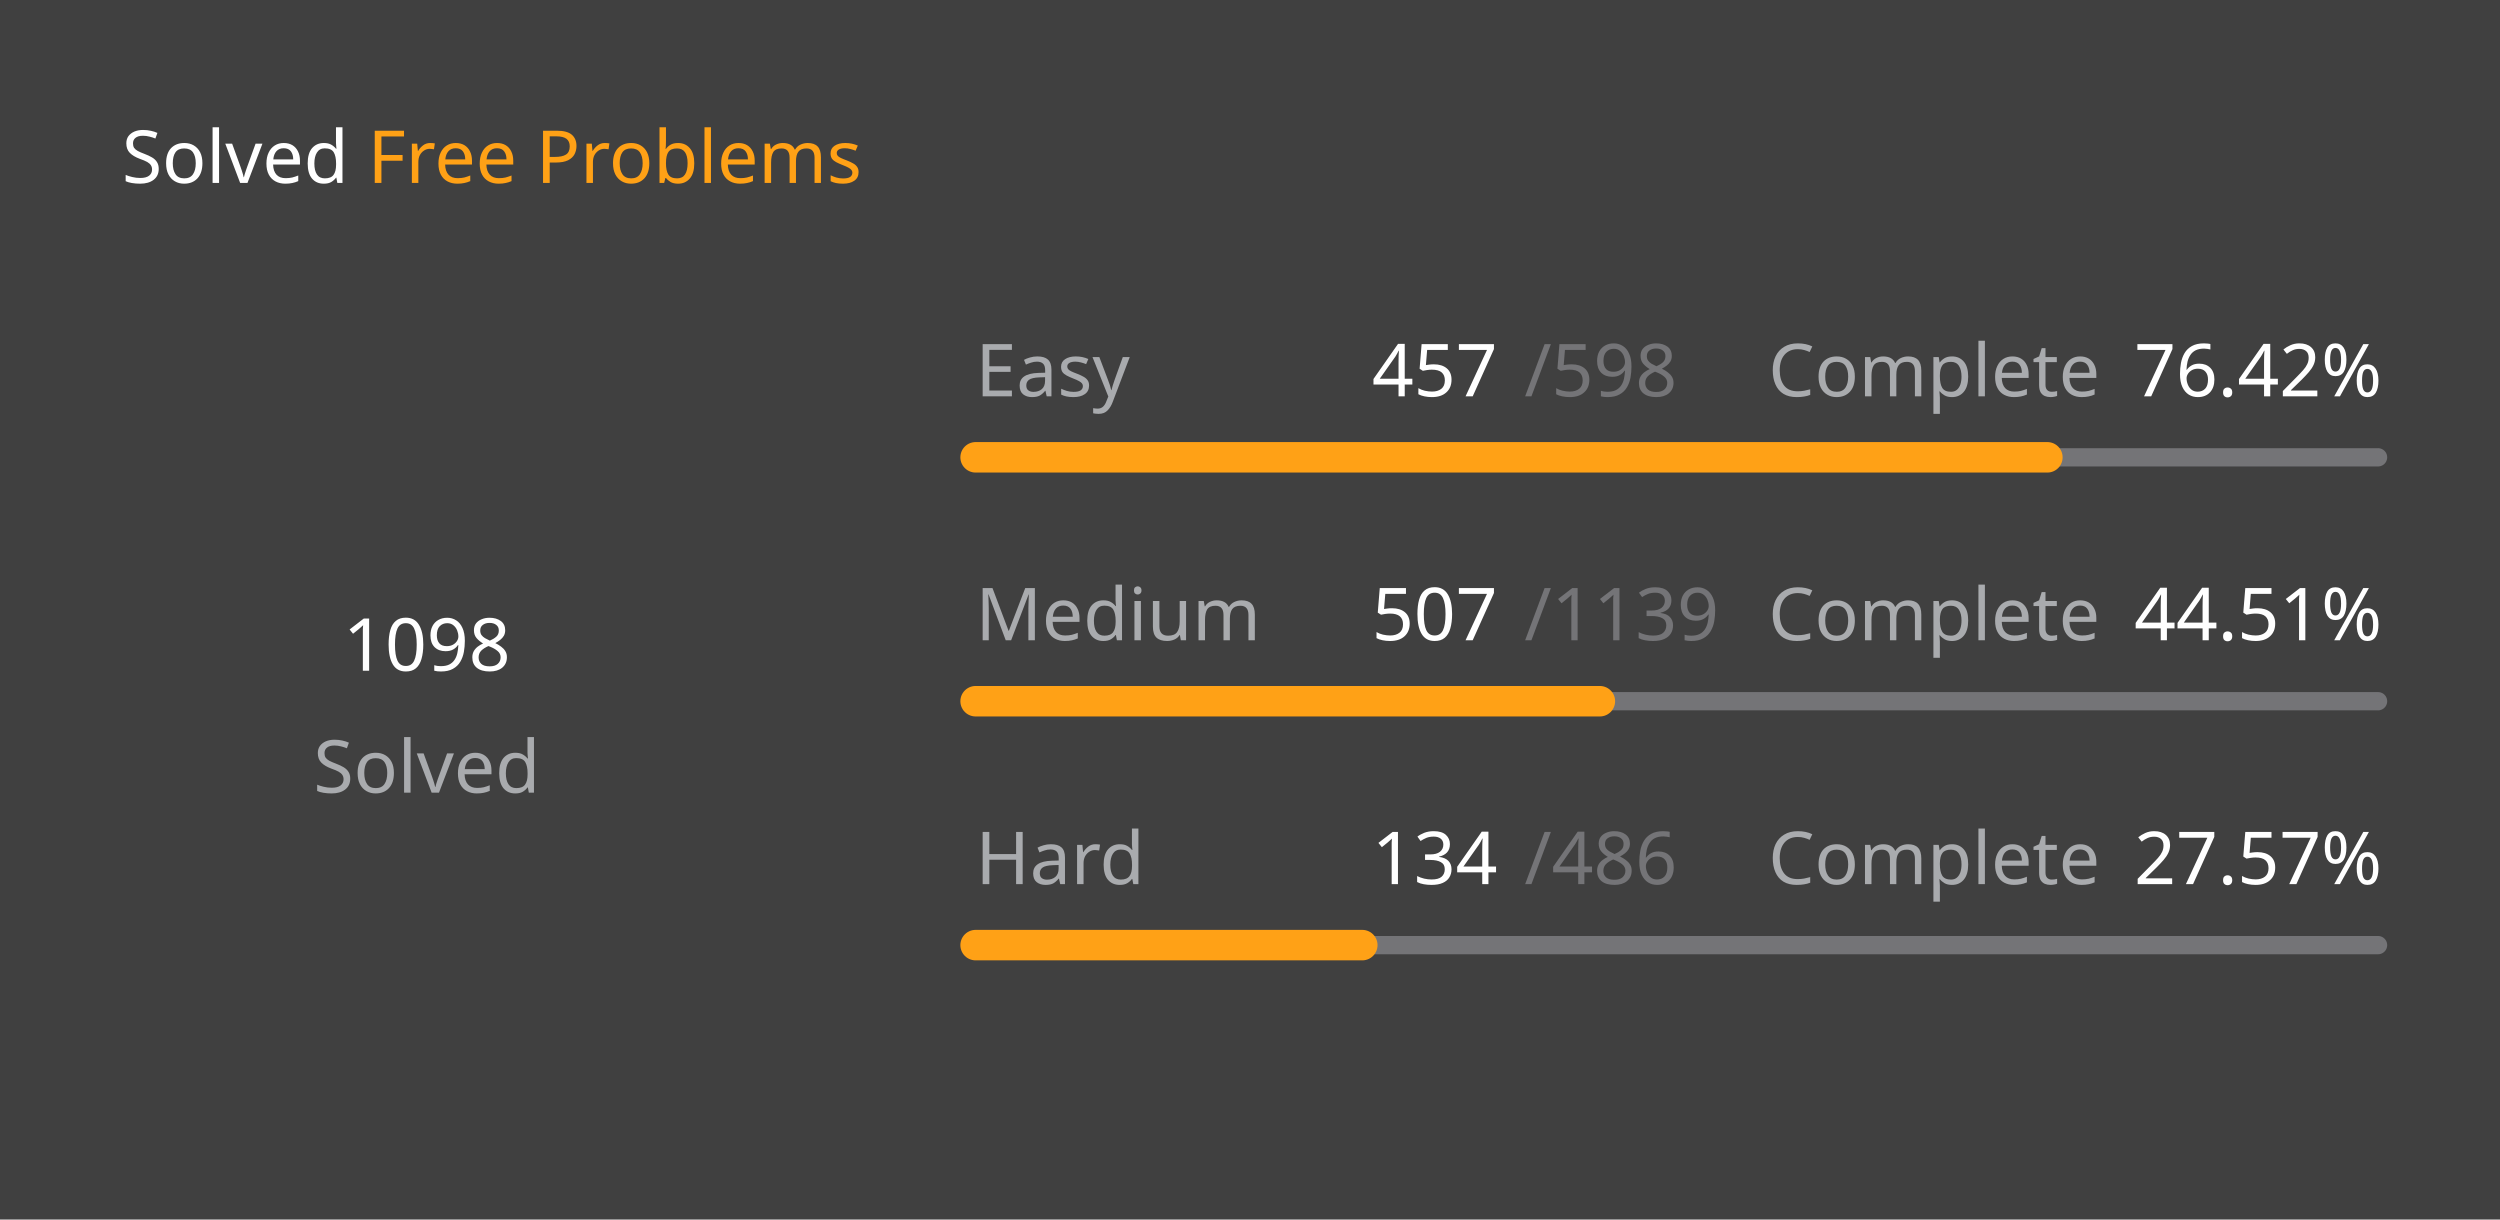
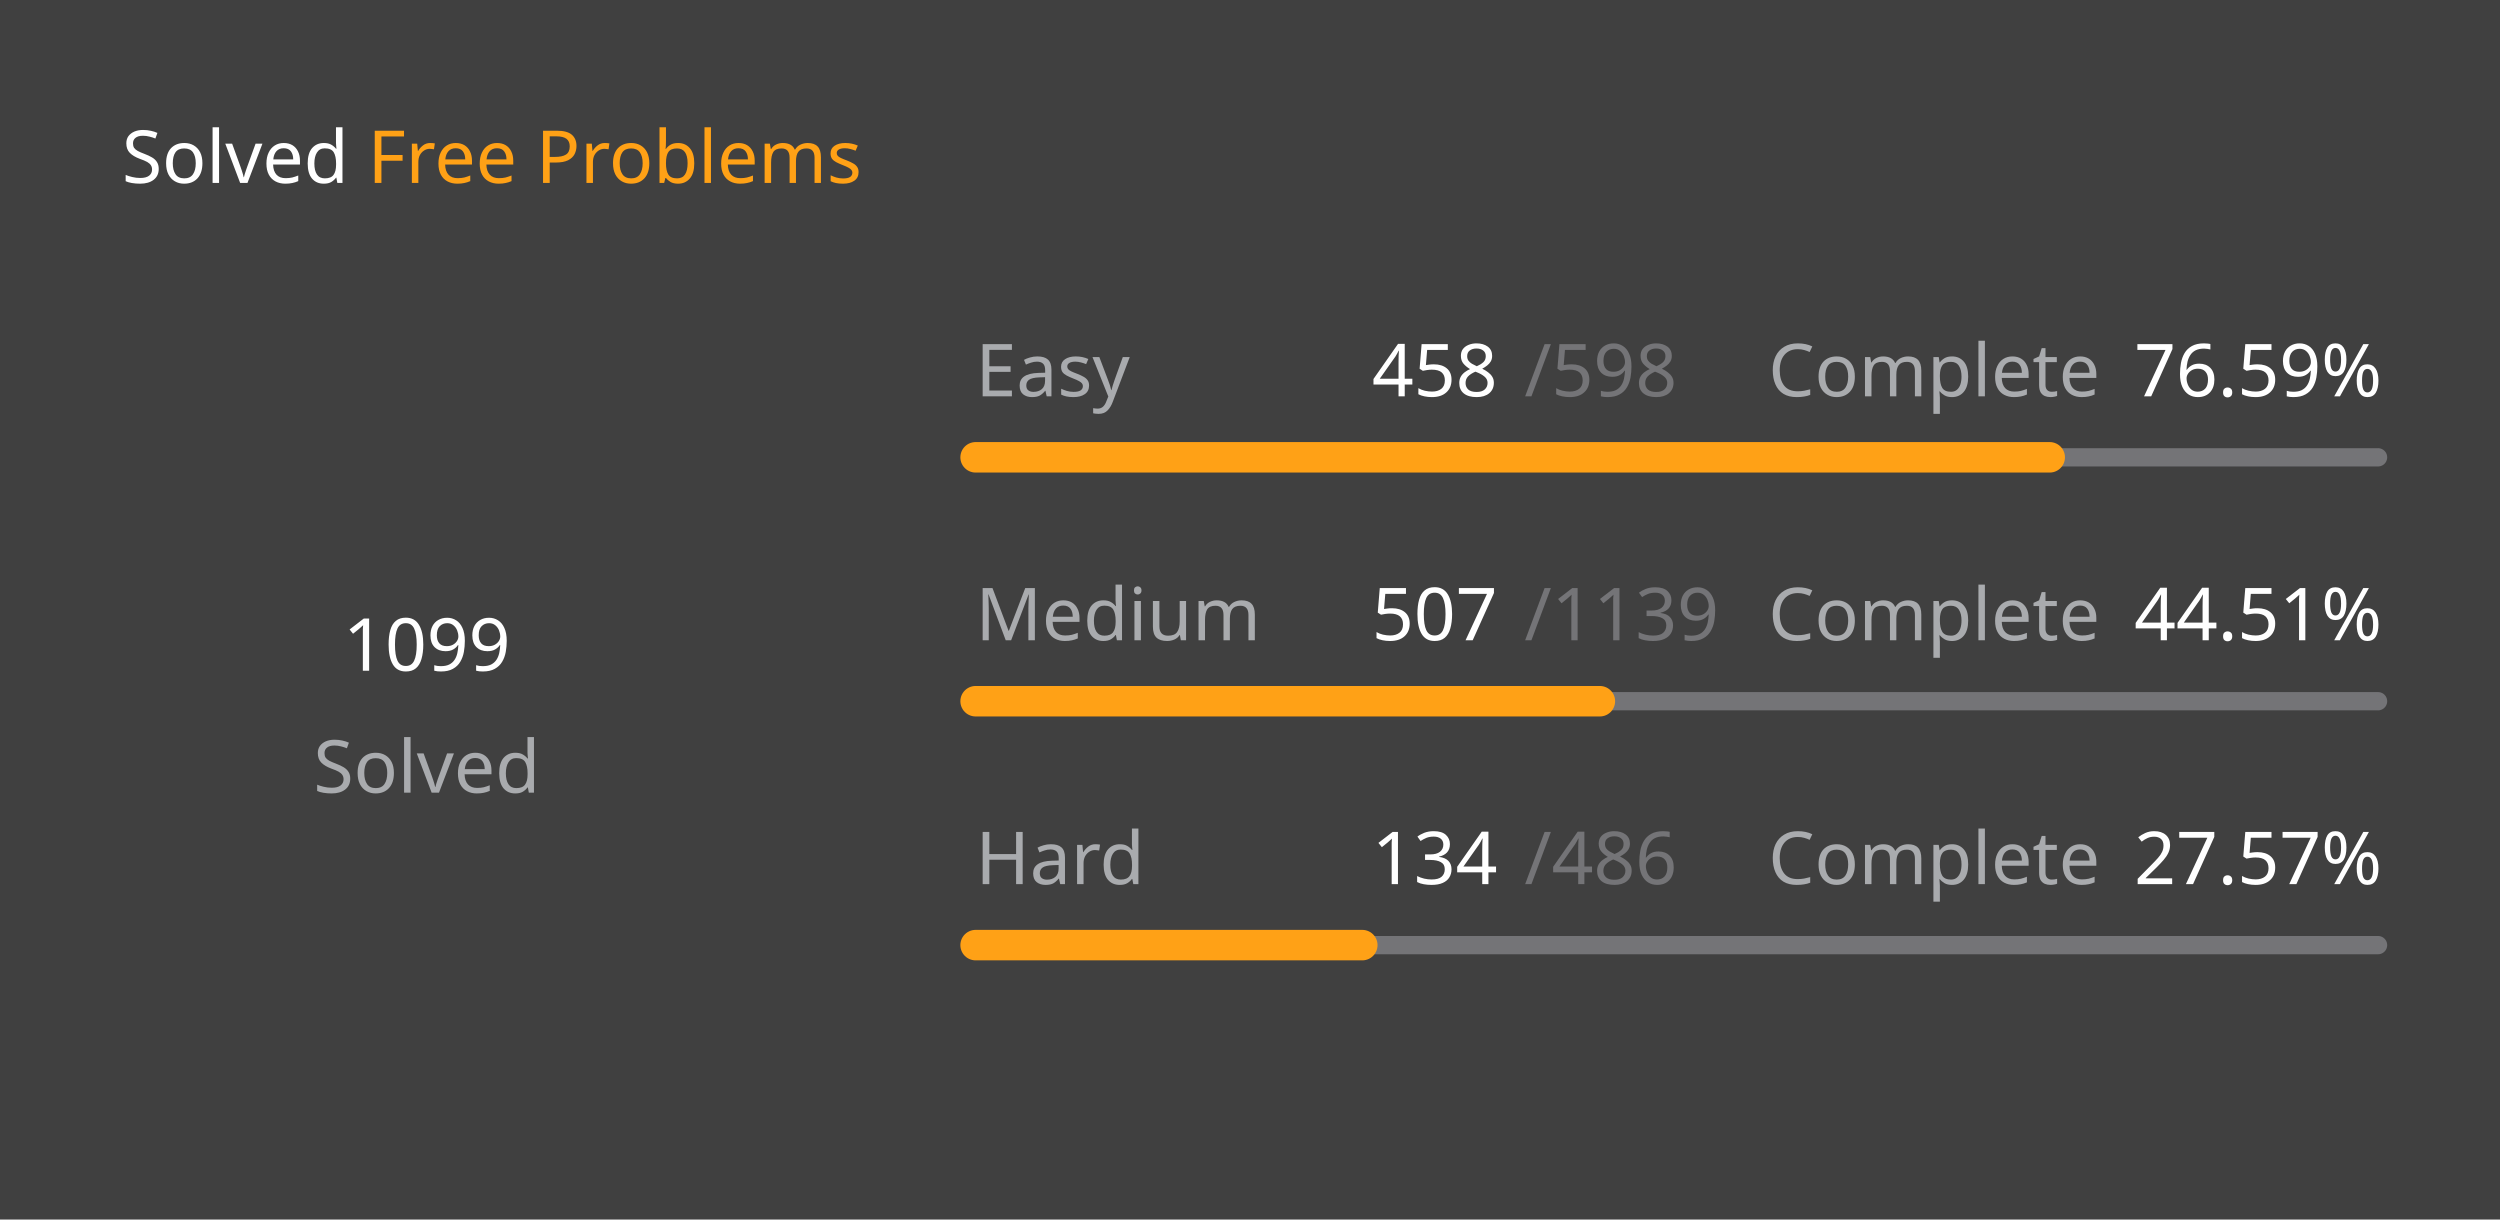
<svg xmlns="http://www.w3.org/2000/svg" version="1.1" height="200" width="410" viewBox="0 0 410 200">
  <style>*{font-family: "Segoe UI", Tahoma, Geneva, Verdana, sans-serif;}</style>
  <style>.title{font-weight: 500;font-size: 1rem;}</style>
  <style>.rotate-90{transform: rotate(-90deg);transform-origin: center;transform-box: fill-box;}</style>
  <style>.state{font-size: .75rem;}</style>
  <style>.light{color: #ffffff;fill: #ffffff;}</style>
  <style>.light-gray{color: #eff2f699;fill: #eff2f699;}</style>
  <style>.dark-gray{color: #ebebf54d;fill: #ebebf54d;}</style>
  <style>.gray{color: #747474;fill: #747474;}</style>
  <style>.orange{color: #ffa116;fill: #ffa116;}</style>
  <style>.background{color: #404040;fill: #404040;}</style>
  <rect fill="#404040" x="0" y="0" width="410" height="200" rx="0.5rem" />
  <g text-anchor="start" text-decoration="1" class="title">
    <text x="20" y="30">
      <tspan class="light">Solved</tspan>
      <tspan class="orange">Free Problems</tspan>
    </text>
  </g>
  <g class="rotate-90">
    <circle fill="none" cx="70" cy="110" r="46" stroke="#747474" stroke-width="3" stroke-linecap="round" />
-     <circle fill="none" cx="70" cy="110" r="46" stroke="#ffa116" stroke-width="5" stroke-linecap="round" stroke-dasharray="142.758 146.268" stroke-dashoffset="0" data-difficult="ALL" />
+     <circle fill="none" cx="70" cy="110" r="46" stroke="#ffa116" stroke-width="5" stroke-linecap="round" stroke-dasharray="142.888 146.138" stroke-dashoffset="0" data-difficult="ALL" />
  </g>
  <g class="state">
    <g text-anchor="middle">
-       <text x="70" y="110" class="light" font-size="1.2rem">1098</text>
+       <text x="70" y="110" class="light" font-size="1.2rem">1099</text>
      <text x="70" y="130" class="light-gray">Solved</text>
    </g>
    <g>
      <text x="160" y="65" class="light-gray">Easy</text>
-       <text x="225" y="65" class="light">457</text>
+       <text x="225" y="65" class="light">458</text>
      <text x="250" y="65" class="dark-gray">/598</text>
      <text x="290" y="65" class="light-gray">Complete</text>
-       <text x="350" y="65" class="light">76.42%</text>
+       <text x="350" y="65" class="light">76.59%</text>
      <path d="M 160 75 L 390 75" stroke-linecap="round" stroke-linejoin="round" stroke="#ebebf54d" stroke-width="3" />
-       <path d="M 160 75 L 335.769 75" stroke-linecap="round" stroke-linejoin="round" stroke="#ffa116" stroke-width="5" />
+       <path d="M 160 75 L 336.154 75" stroke-linecap="round" stroke-linejoin="round" stroke="#ffa116" stroke-width="5" />
    </g>
    <g>
      <text x="160" y="105" class="light-gray">Medium</text>
      <text x="225" y="105" class="light">507</text>
      <text x="250" y="105" class="dark-gray">/1139</text>
      <text x="290" y="105" class="light-gray">Complete</text>
      <text x="350" y="105" class="light">44.51%</text>
      <path d="M 160 115 L 390 115" stroke-linecap="round" stroke-linejoin="round" stroke="#ebebf54d" stroke-width="3" />
      <path d="M 160 115 L 262.379 115" stroke-linecap="round" stroke-linejoin="round" stroke="#ffa116" stroke-width="5" />
    </g>
    <g>
      <text x="160" y="145" class="light-gray">Hard</text>
      <text x="225" y="145" class="light">134</text>
      <text x="250" y="145" class="dark-gray">/486</text>
      <text x="290" y="145" class="light-gray">Complete</text>
      <text x="350" y="145" class="light">27.57%</text>
      <path d="M 160 155 L 390 155" stroke-linecap="round" stroke-linejoin="round" stroke="#ebebf54d" stroke-width="3" />
      <path d="M 160 155 L 223.416 155" stroke-linecap="round" stroke-linejoin="round" stroke="#ffa116" stroke-width="5" />
    </g>
  </g>
</svg>
